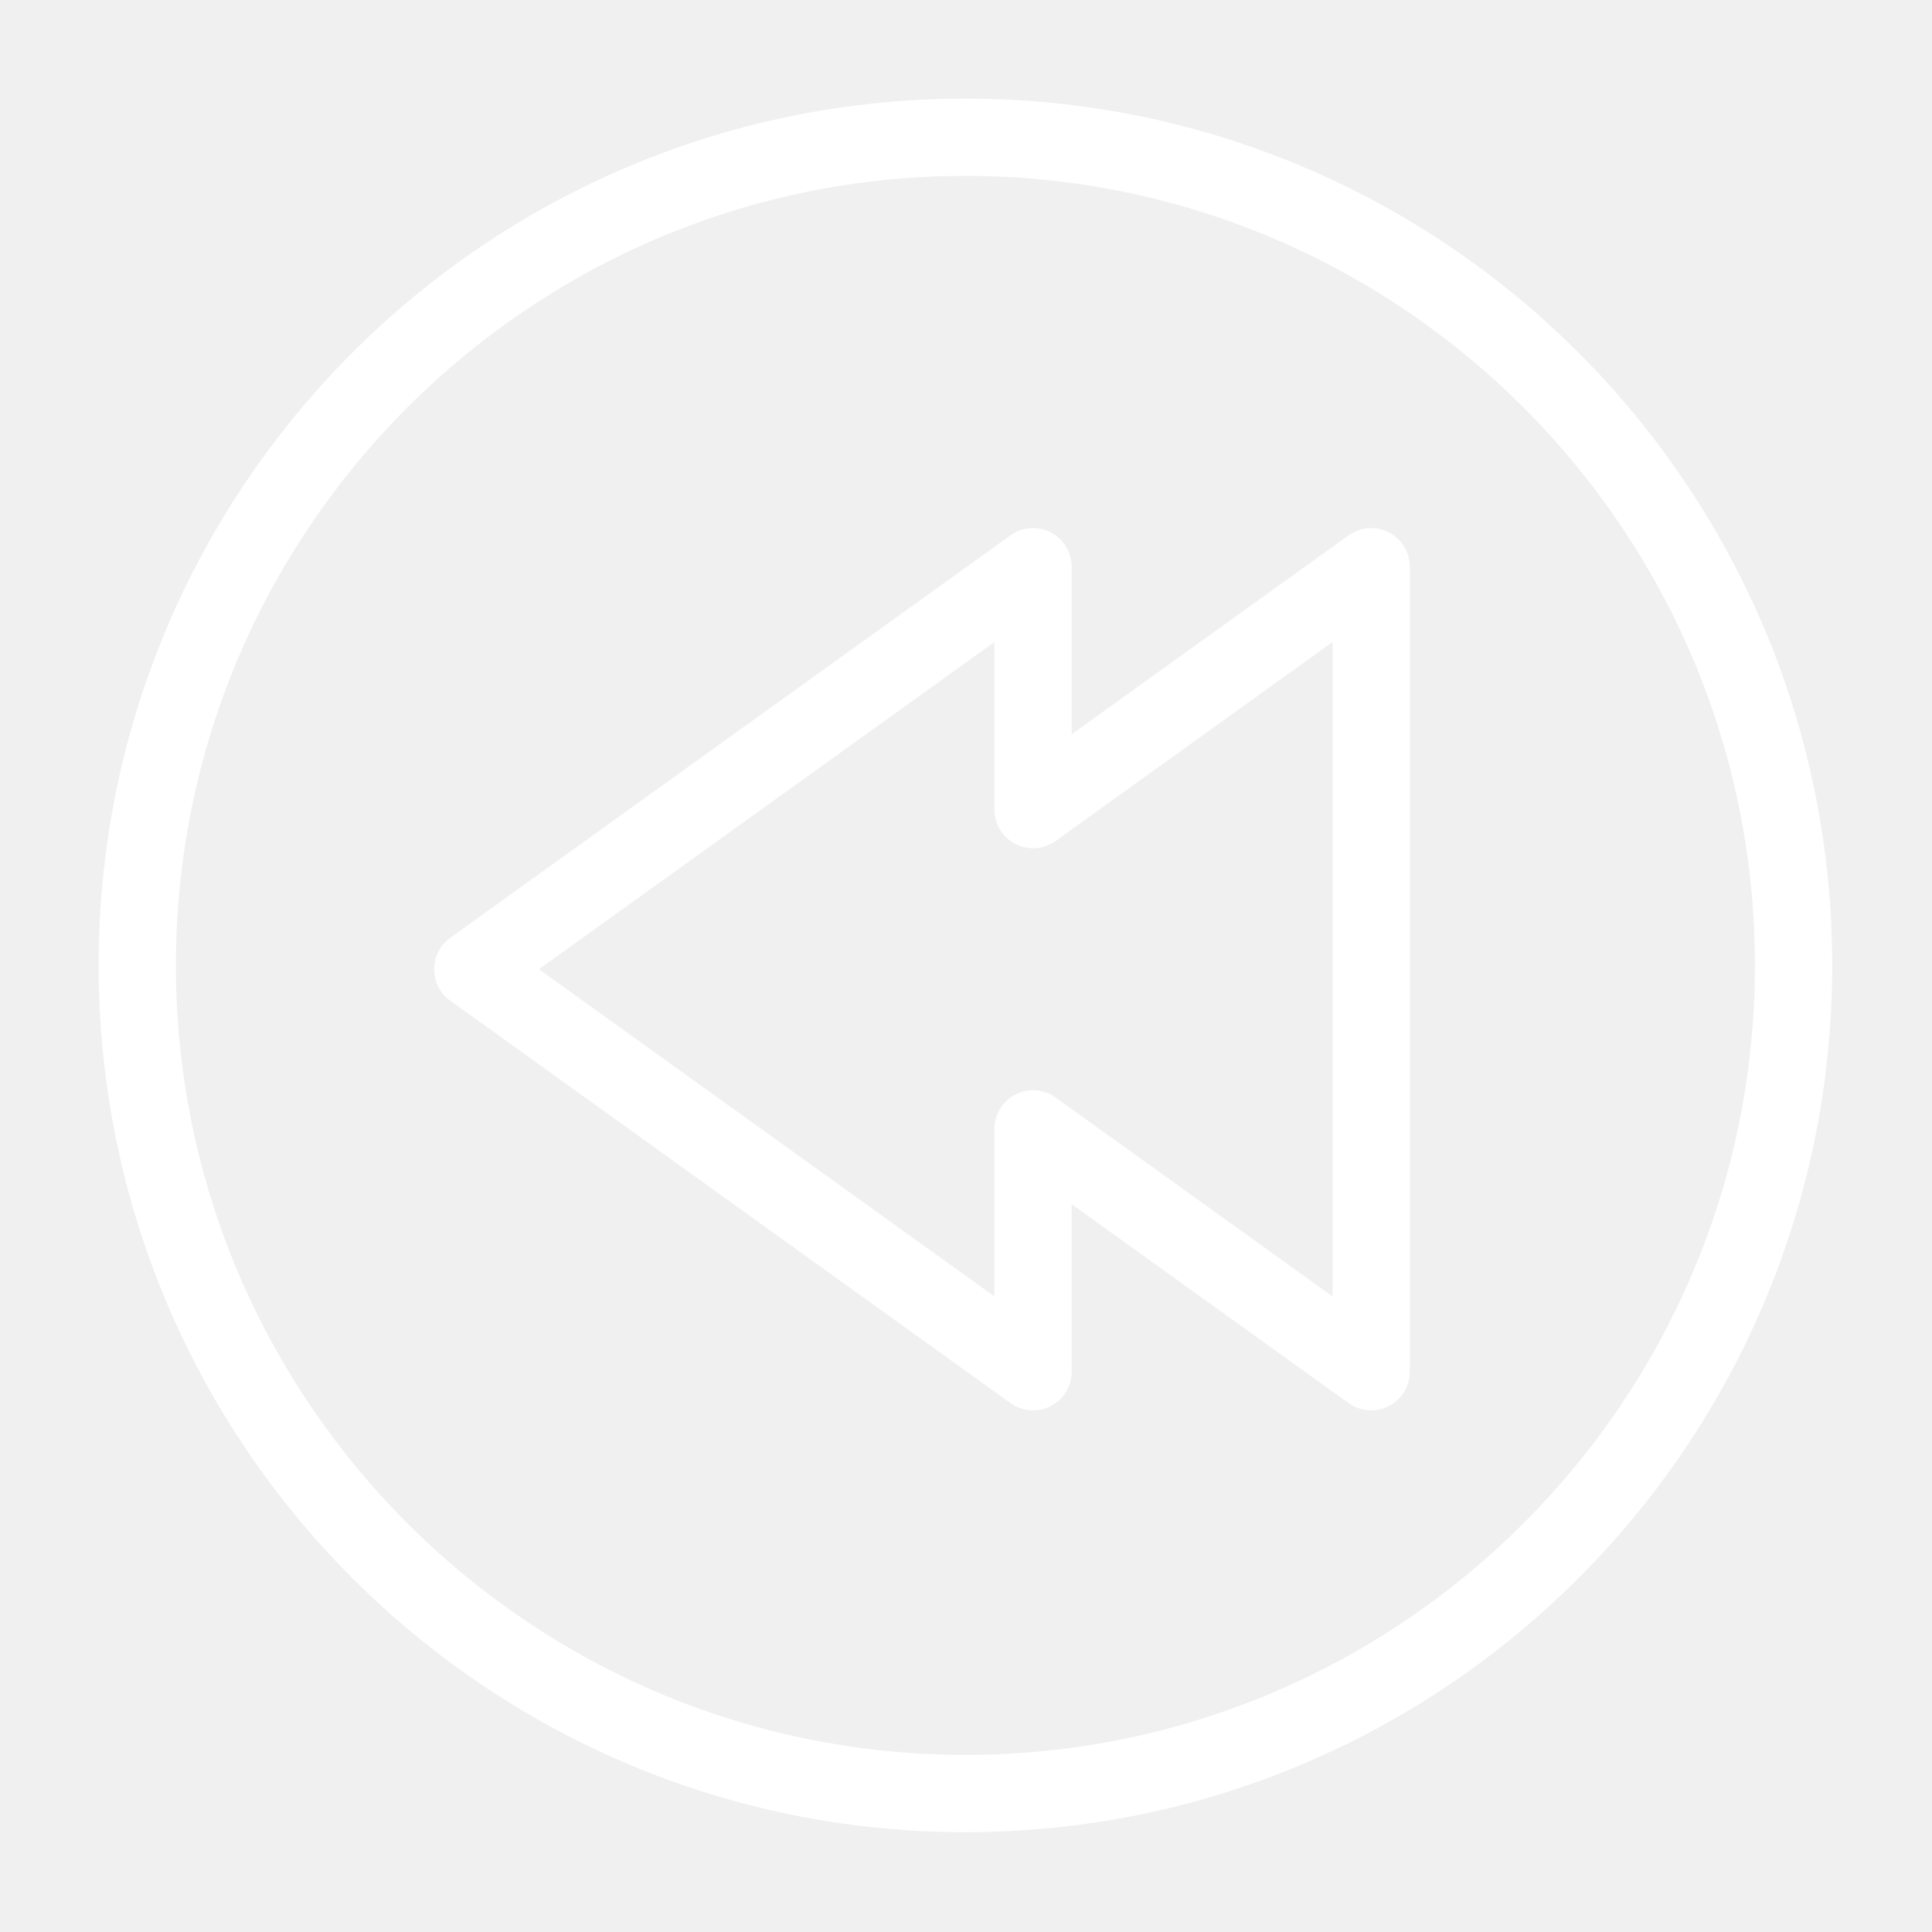
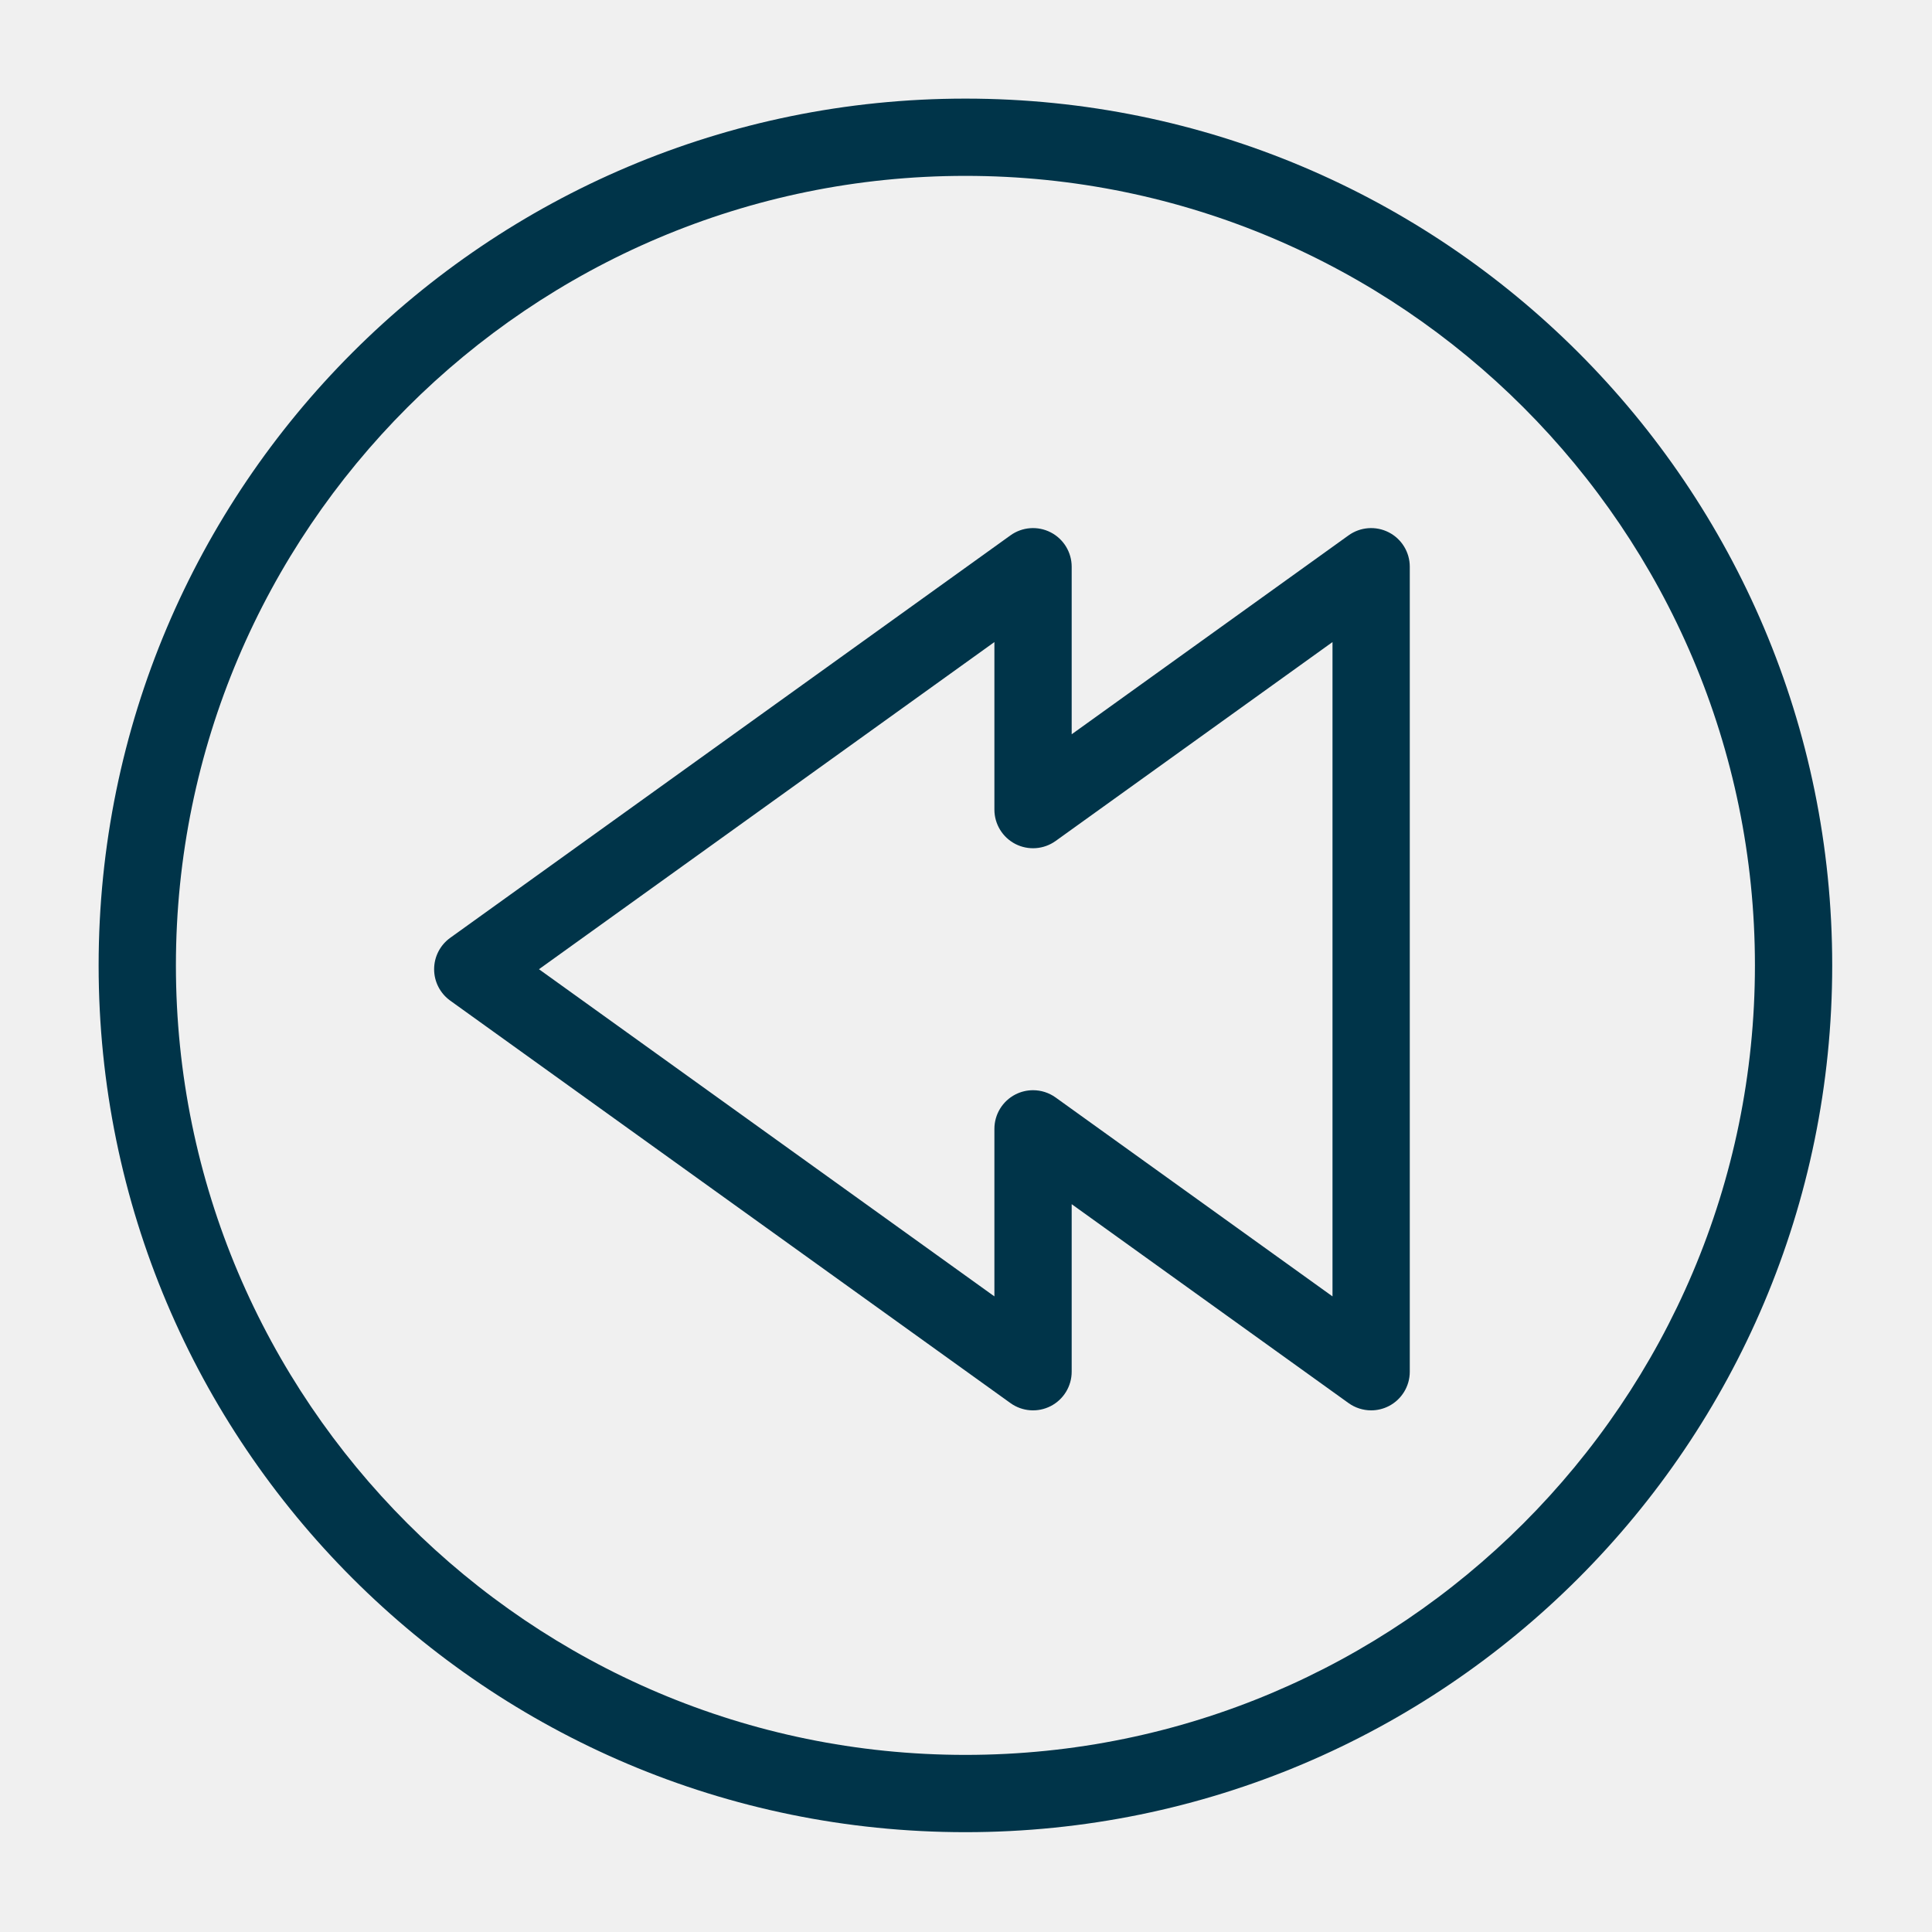
<svg xmlns="http://www.w3.org/2000/svg" version="1.1" x="0px" y="0px" viewBox="0 0 100 100" enable-background="new 0 0 100 100" xml:space="preserve">
  <g>
-     <path d="M49.97,5.104c-24.778,0-44.865,20.087-44.865,44.865S25.192,94.833,49.97,94.833s44.865-20.087,44.865-44.865   S74.748,5.104,49.97,5.104z M49.97,90.833c-22.533,0-40.865-18.332-40.865-40.865c0-22.533,18.332-40.865,40.865-40.865   s40.865,18.332,40.865,40.865C90.835,72.502,72.503,90.833,49.97,90.833z M71.883,27.554c-0.669-0.342-1.471-0.282-2.08,0.155   L55.47,38.006v-8.672c0-0.75-0.42-1.437-1.087-1.78c-0.669-0.342-1.471-0.282-2.08,0.155l-29,20.833   c-0.522,0.376-0.833,0.98-0.833,1.625s0.311,1.249,0.833,1.625l29,20.833c0.609,0.437,1.411,0.497,2.08,0.155   c0.667-0.343,1.087-1.03,1.087-1.78v-8.672l14.333,10.297C70.149,72.873,70.559,73,70.97,73c0.312,0,0.625-0.073,0.913-0.22   c0.667-0.343,1.087-1.03,1.087-1.78V29.333C72.97,28.583,72.55,27.896,71.883,27.554z M68.97,67.101L54.637,56.804   c-0.347-0.249-0.756-0.375-1.167-0.375c-0.312,0-0.625,0.073-0.913,0.22c-0.667,0.343-1.087,1.03-1.087,1.78v8.672L27.897,50.167   L51.47,33.233v8.672c0,0.75,0.42,1.437,1.087,1.78c0.668,0.342,1.471,0.281,2.08-0.155L68.97,33.233V67.101z" fill="white" />
+     <path d="M49.97,5.104c-24.778,0-44.865,20.087-44.865,44.865S25.192,94.833,49.97,94.833s44.865-20.087,44.865-44.865   S74.748,5.104,49.97,5.104z M49.97,90.833c-22.533,0-40.865-18.332-40.865-40.865c0-22.533,18.332-40.865,40.865-40.865   s40.865,18.332,40.865,40.865C90.835,72.502,72.503,90.833,49.97,90.833z M71.883,27.554c-0.669-0.342-1.471-0.282-2.08,0.155   L55.47,38.006v-8.672c0-0.75-0.42-1.437-1.087-1.78c-0.669-0.342-1.471-0.282-2.08,0.155l-29,20.833   c-0.522,0.376-0.833,0.98-0.833,1.625s0.311,1.249,0.833,1.625l29,20.833c0.609,0.437,1.411,0.497,2.08,0.155   c0.667-0.343,1.087-1.03,1.087-1.78v-8.672l14.333,10.297C70.149,72.873,70.559,73,70.97,73c0.312,0,0.625-0.073,0.913-0.22   c0.667-0.343,1.087-1.03,1.087-1.78V29.333C72.97,28.583,72.55,27.896,71.883,27.554z M68.97,67.101L54.637,56.804   c-0.347-0.249-0.756-0.375-1.167-0.375c-0.312,0-0.625,0.073-0.913,0.22c-0.667,0.343-1.087,1.03-1.087,1.78v8.672L27.897,50.167   L51.47,33.233v8.672c0,0.75,0.42,1.437,1.087,1.78c0.668,0.342,1.471,0.281,2.08-0.155L68.97,33.233V67.101z" fill="#003449" />
  </g>
</svg>
